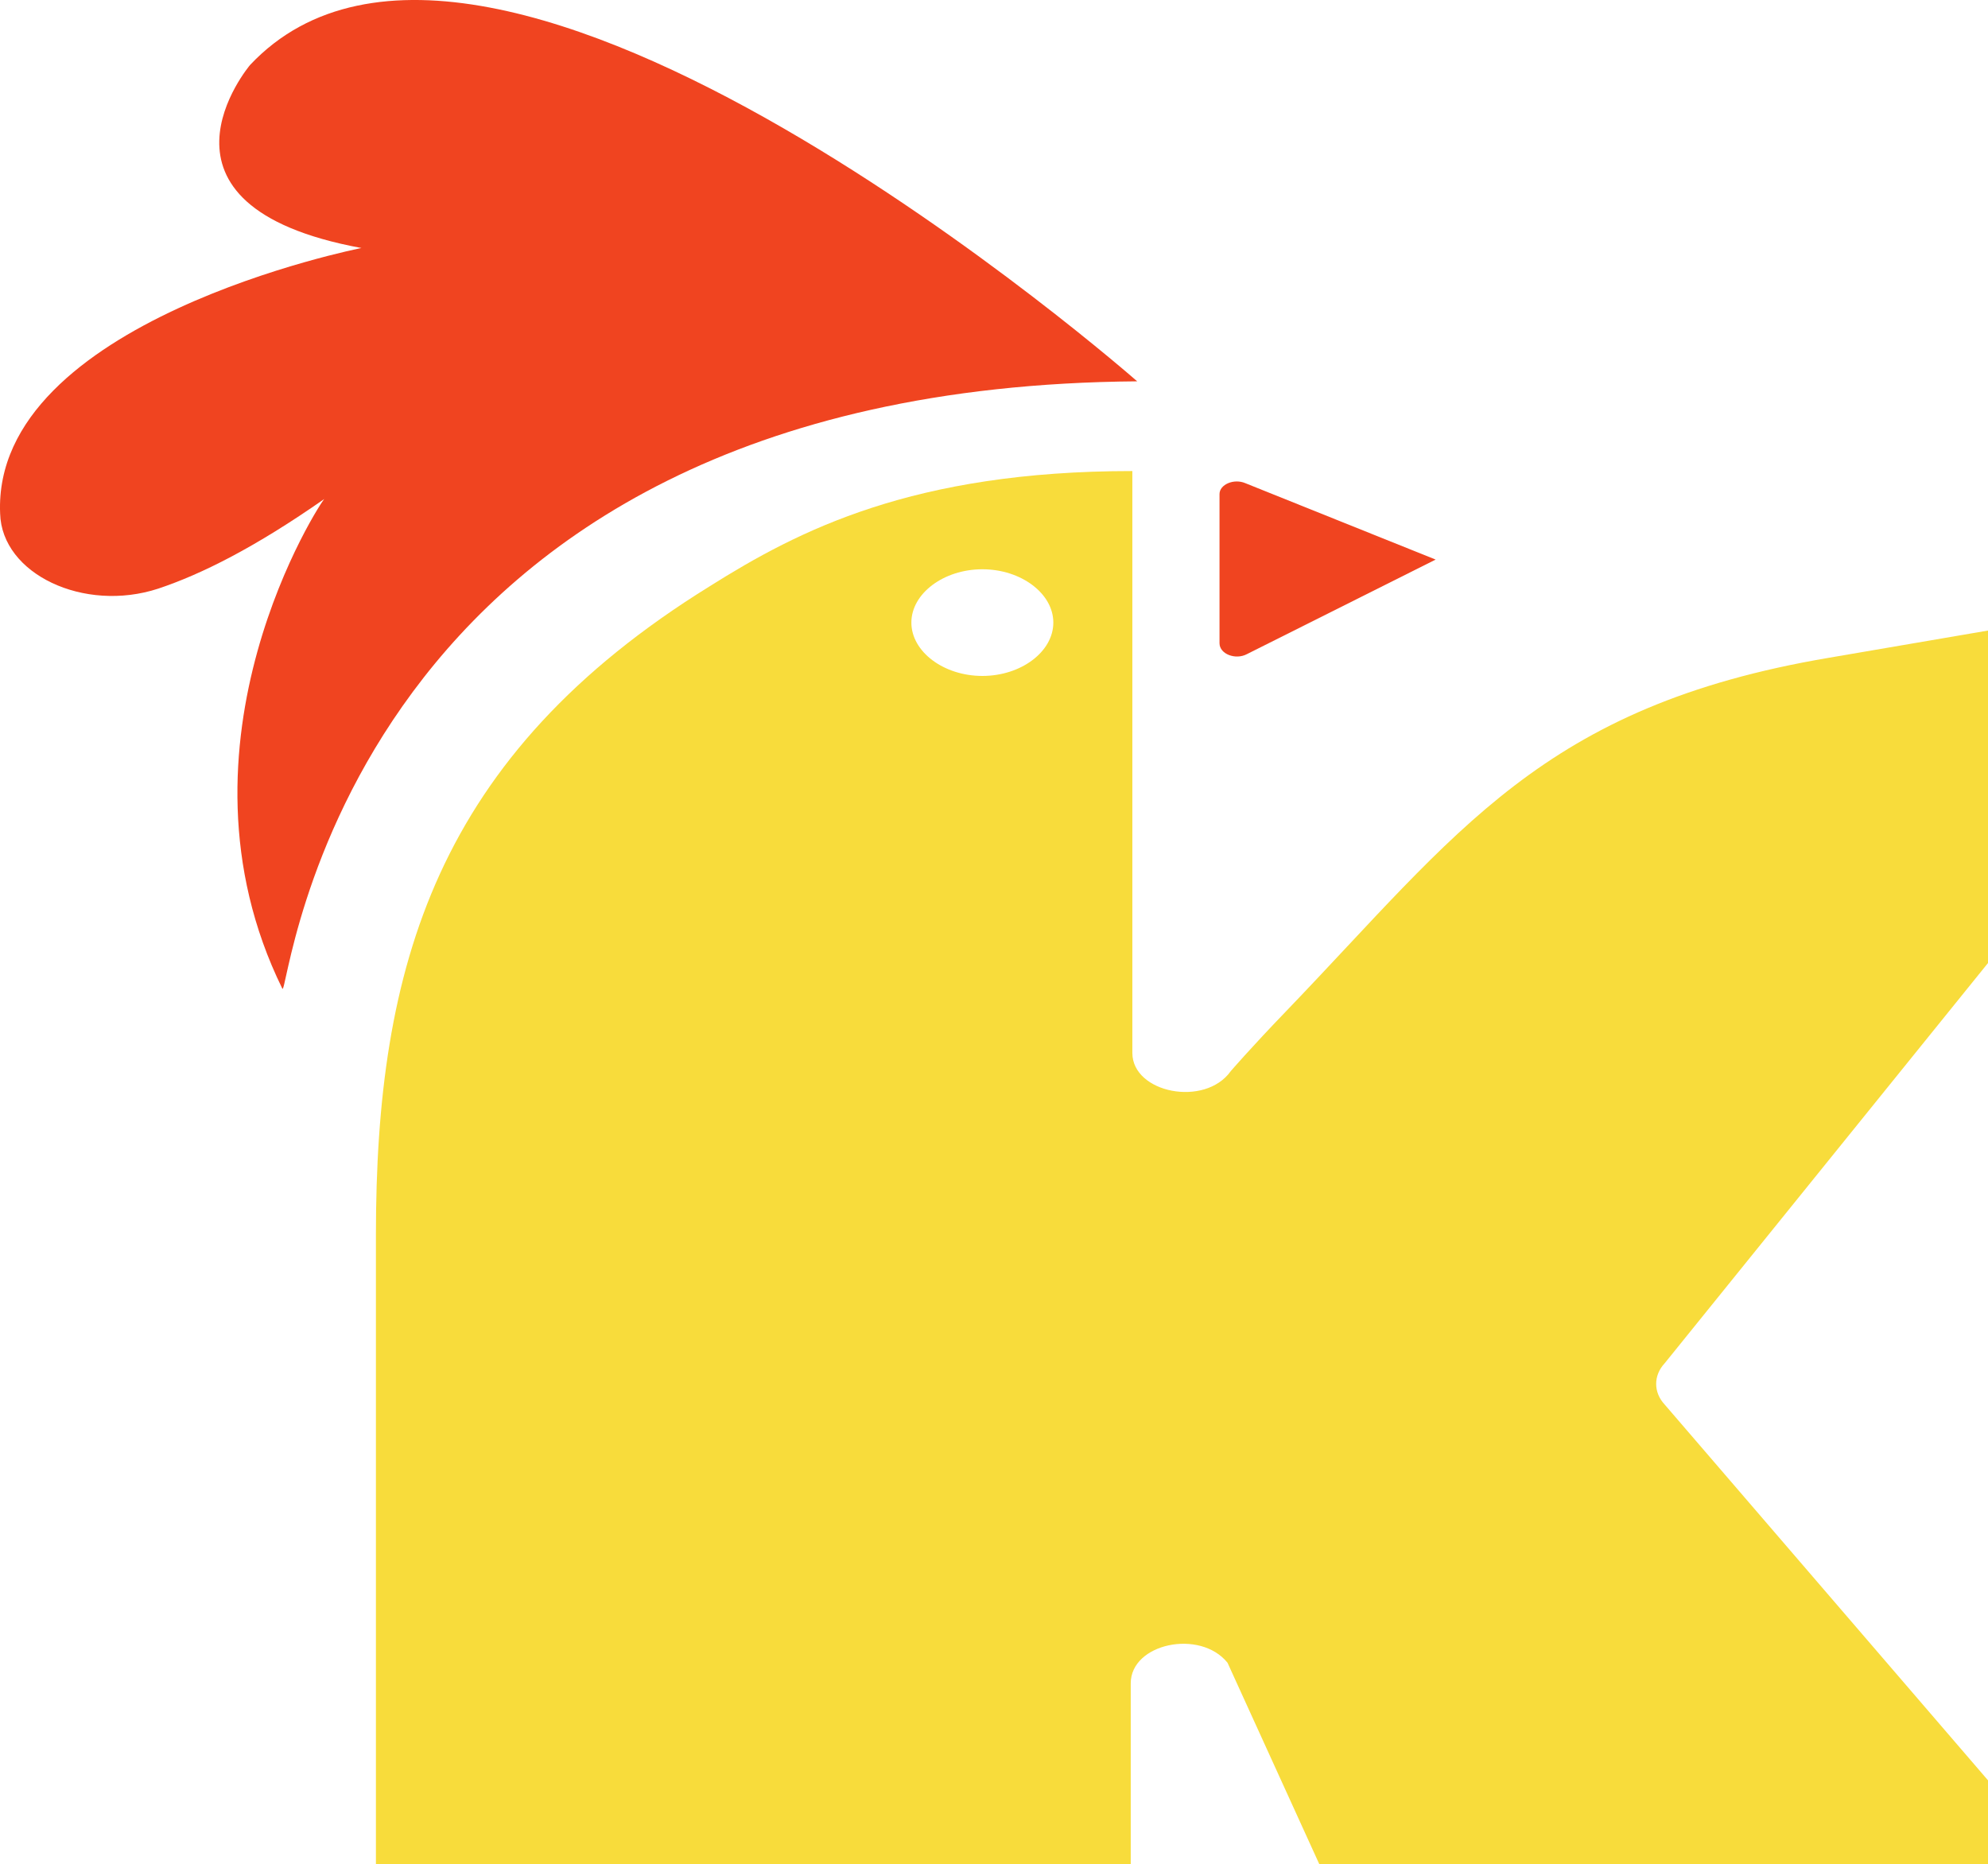
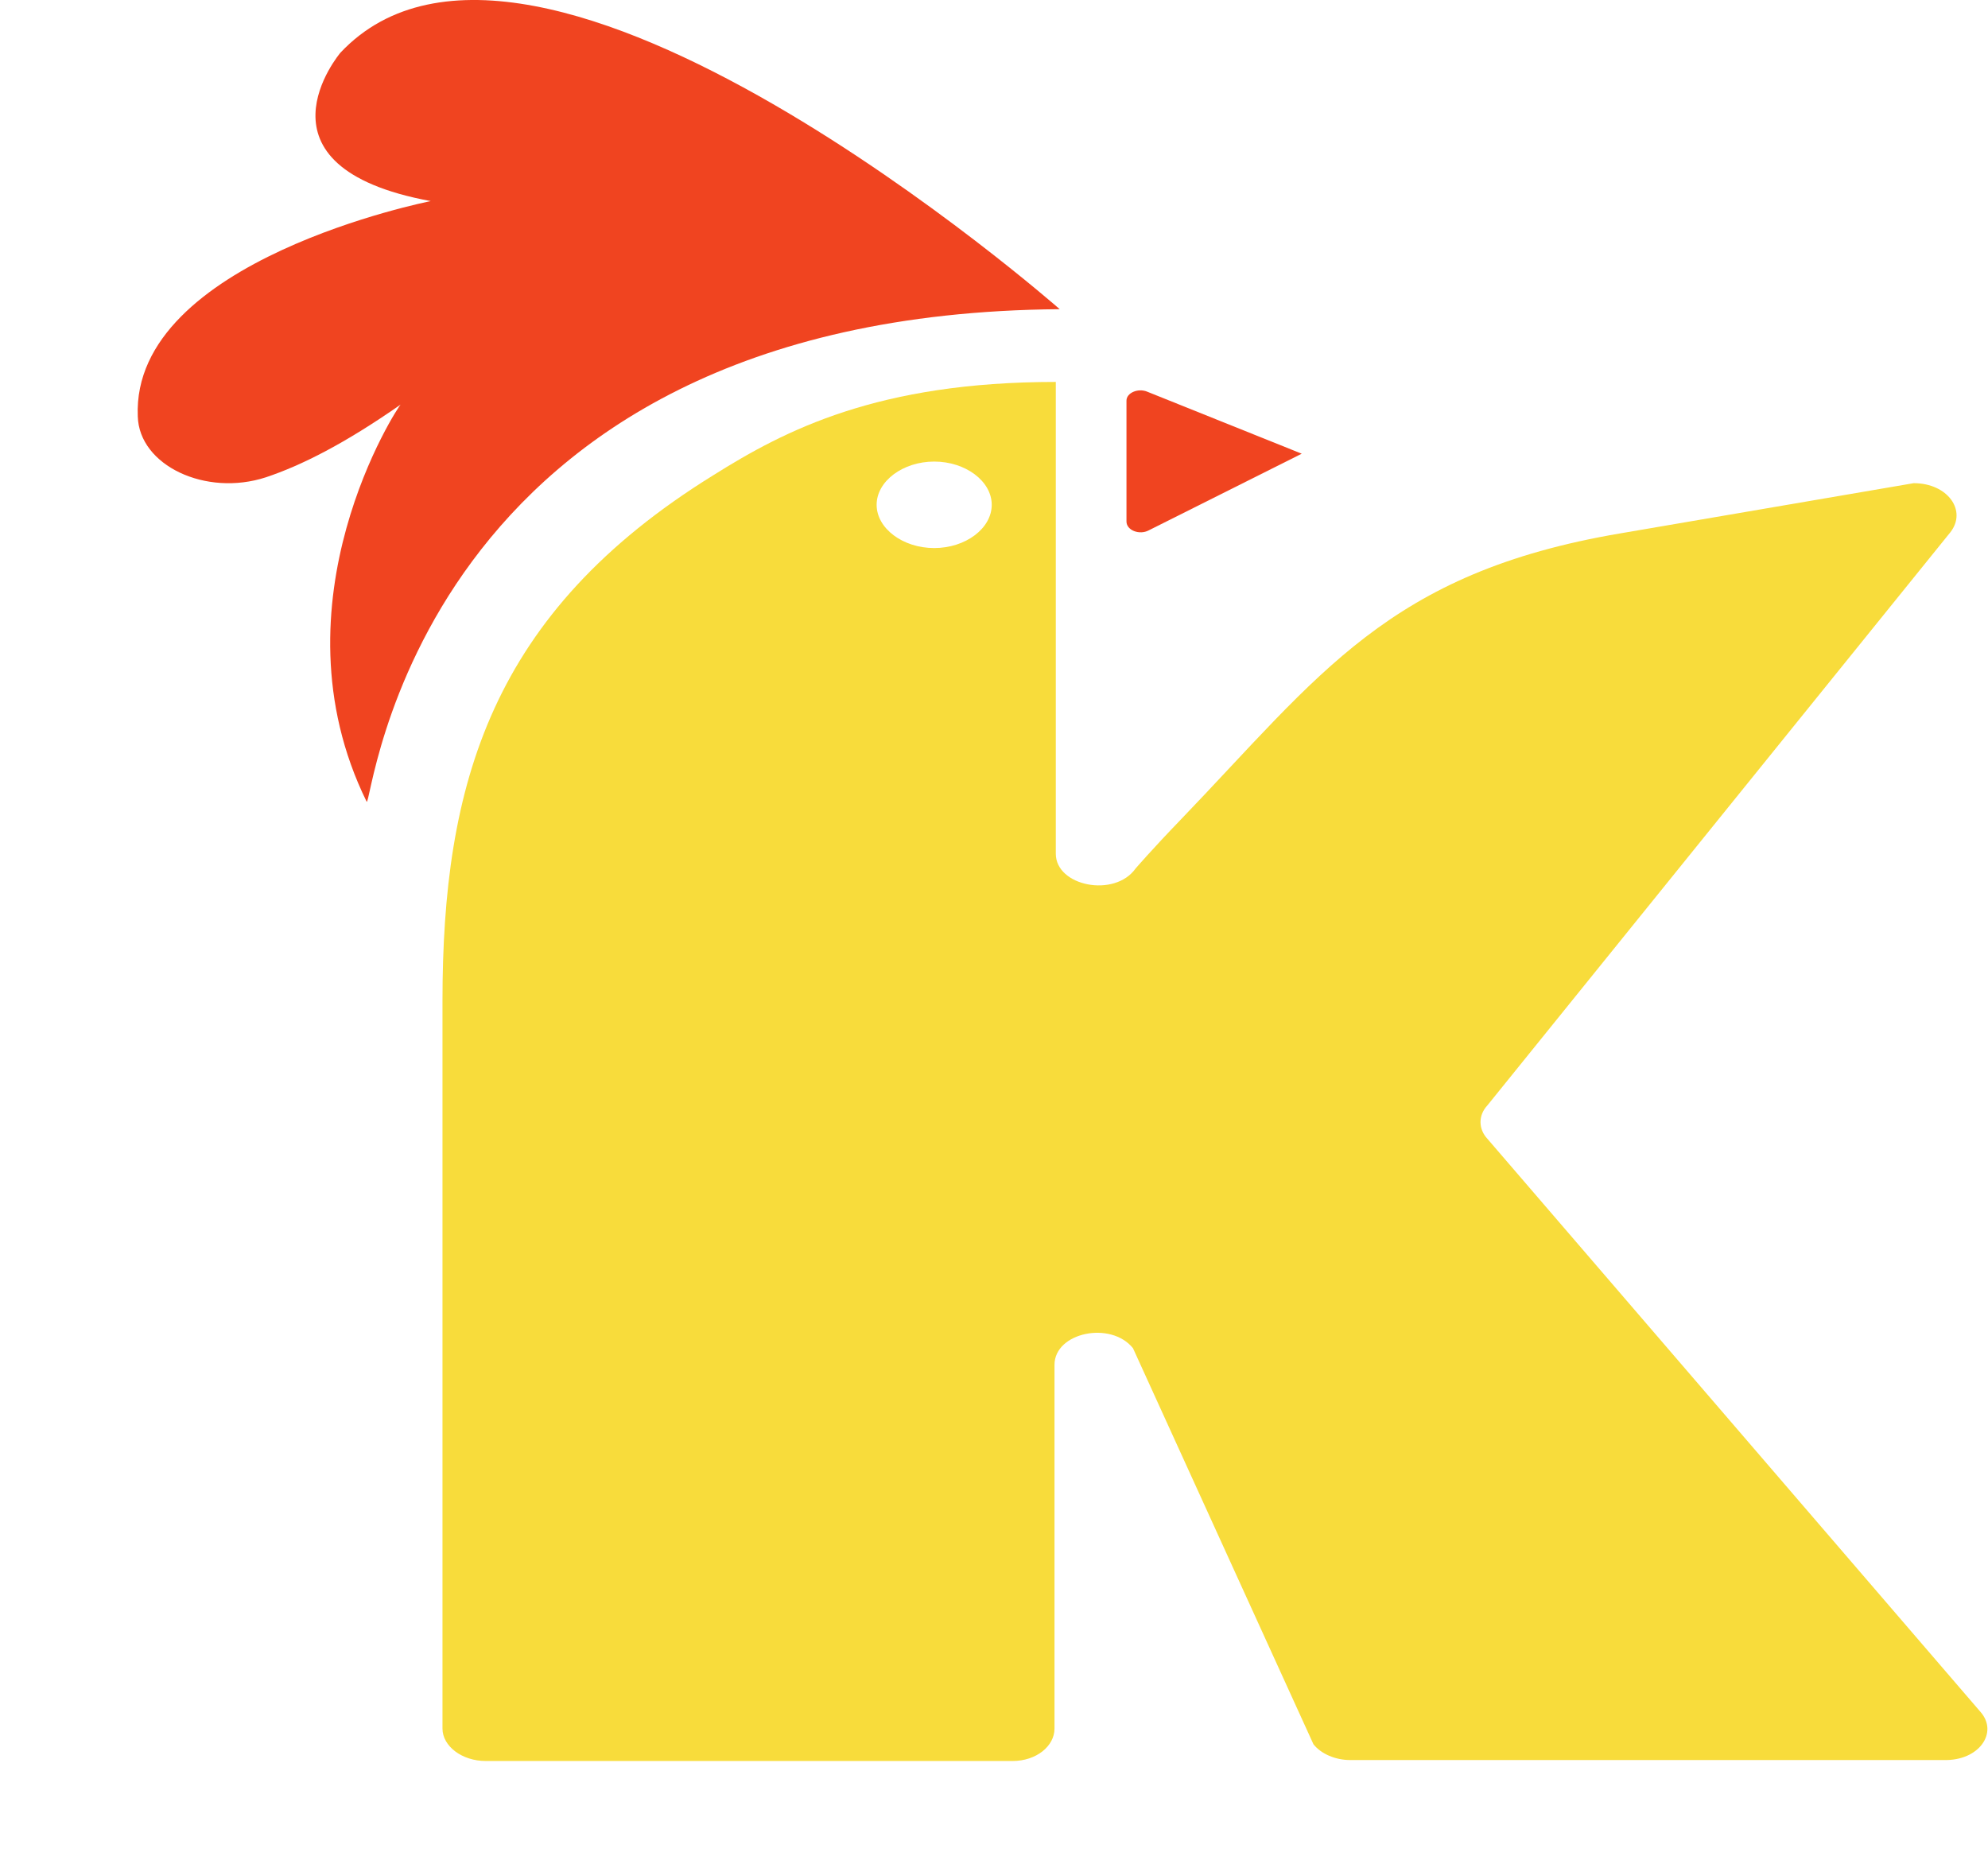
- <svg xmlns="http://www.w3.org/2000/svg" width="32" height="30" viewBox="0 0 32 30" fill="none">
+ <svg xmlns="http://www.w3.org/2000/svg" width="32" height="30" viewBox="0 0 34 37" fill="none">
  <path d="M36.583 33.983L26.795 22.607C26.613 22.412 26.613 22.139 26.795 21.944L35.985 10.568C36.323 10.139 35.934 9.592 35.258 9.592L29.443 10.587C24.822 11.368 23.472 13.397 20.694 16.285C20.148 16.851 19.811 17.241 19.811 17.241C19.395 17.827 18.227 17.593 18.227 16.948V7.582C14.696 7.582 12.853 8.538 11.425 9.436C7.011 12.168 6.051 15.563 6.051 19.875V34.315C6.051 34.666 6.44 34.959 6.908 34.959H17.37C17.838 34.959 18.201 34.666 18.201 34.315V27.095C18.201 26.451 19.318 26.217 19.759 26.764L23.342 34.627C23.497 34.822 23.783 34.94 24.069 34.94H35.856C36.557 34.959 36.946 34.393 36.583 33.983ZM15.813 10.88C15.19 10.88 14.67 10.49 14.67 10.021C14.67 9.553 15.19 9.163 15.813 9.163C16.436 9.163 16.955 9.553 16.955 10.021C16.955 10.49 16.436 10.88 15.813 10.88Z" fill="#F8DC3B" />
  <path d="M4.545 15.914C4.649 16.109 5.454 6.236 18.305 6.138C18.305 6.138 7.869 -3.033 4.026 1.045C4.026 1.045 2.105 3.309 5.818 3.992C5.818 3.992 -0.128 5.163 0.002 8.265C0.028 9.241 1.352 9.865 2.546 9.475C3.247 9.241 4.104 8.811 5.221 8.031C5.195 8.031 2.598 11.953 4.545 15.914Z" fill="#F04420" />
  <path d="M19.63 7.953V10.353C19.63 10.529 19.889 10.626 20.071 10.529L23.109 9.007L20.045 7.777C19.863 7.699 19.63 7.797 19.63 7.953Z" fill="#F04420" />
</svg>
